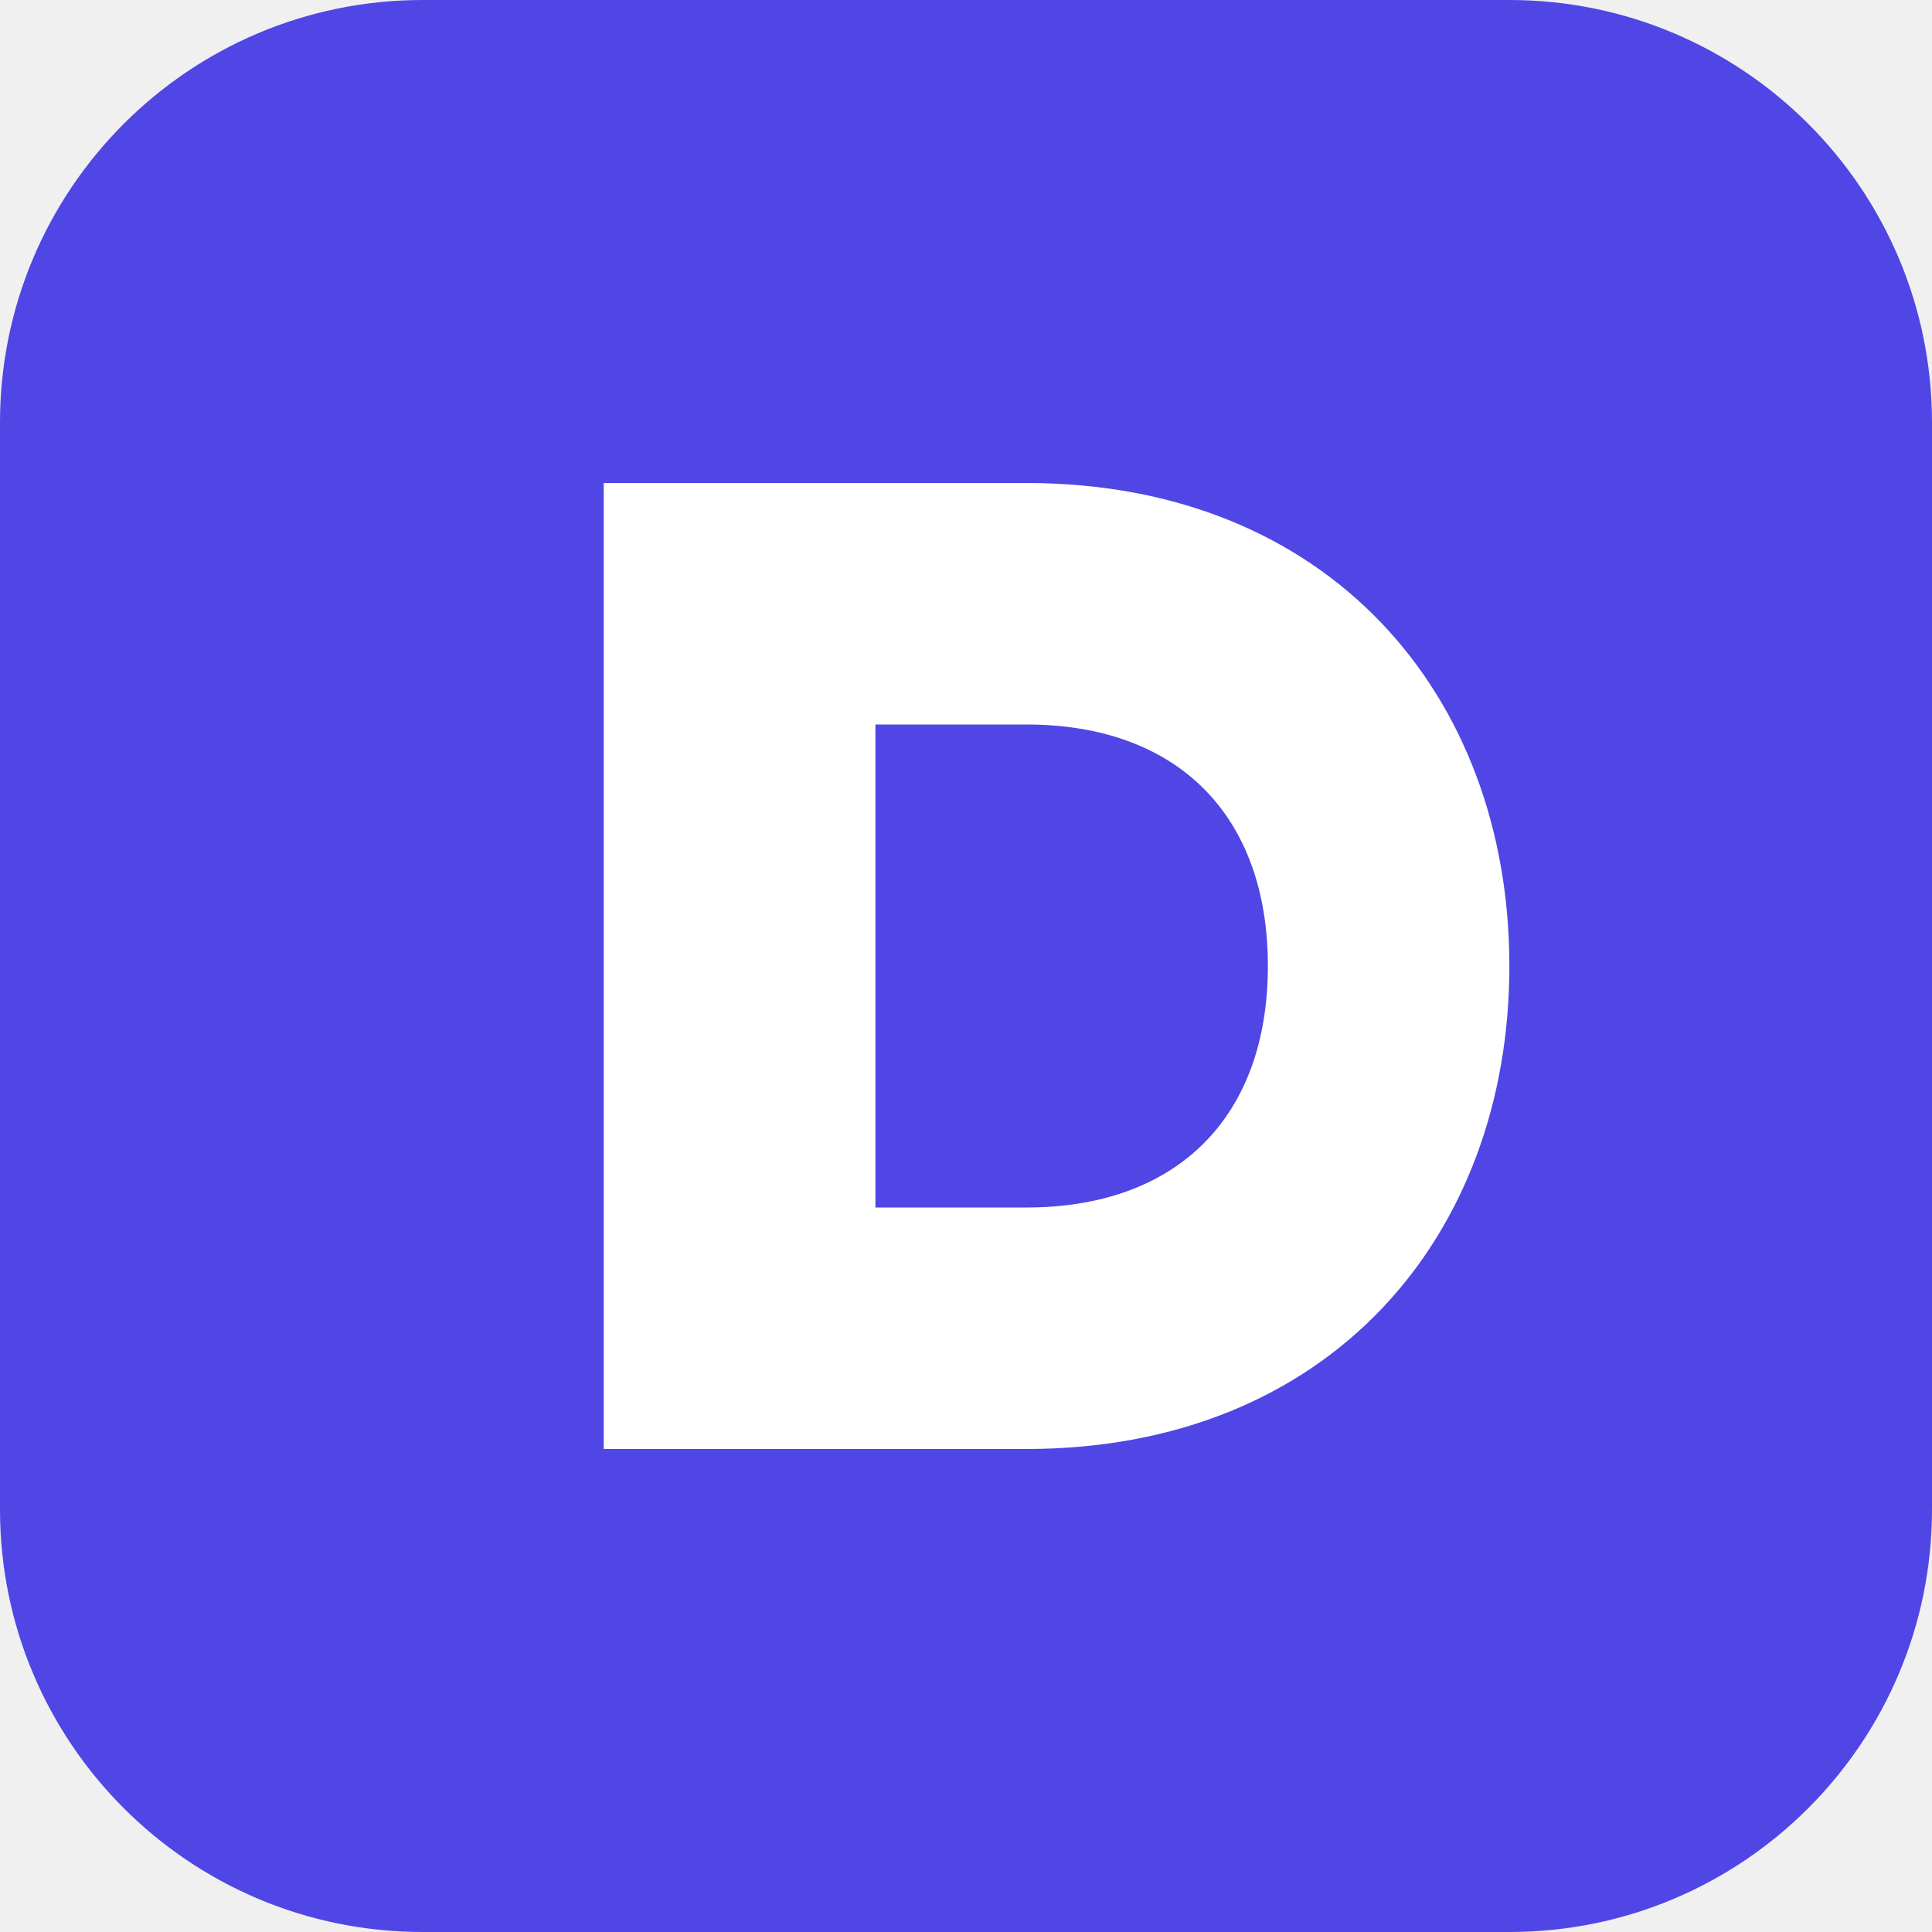
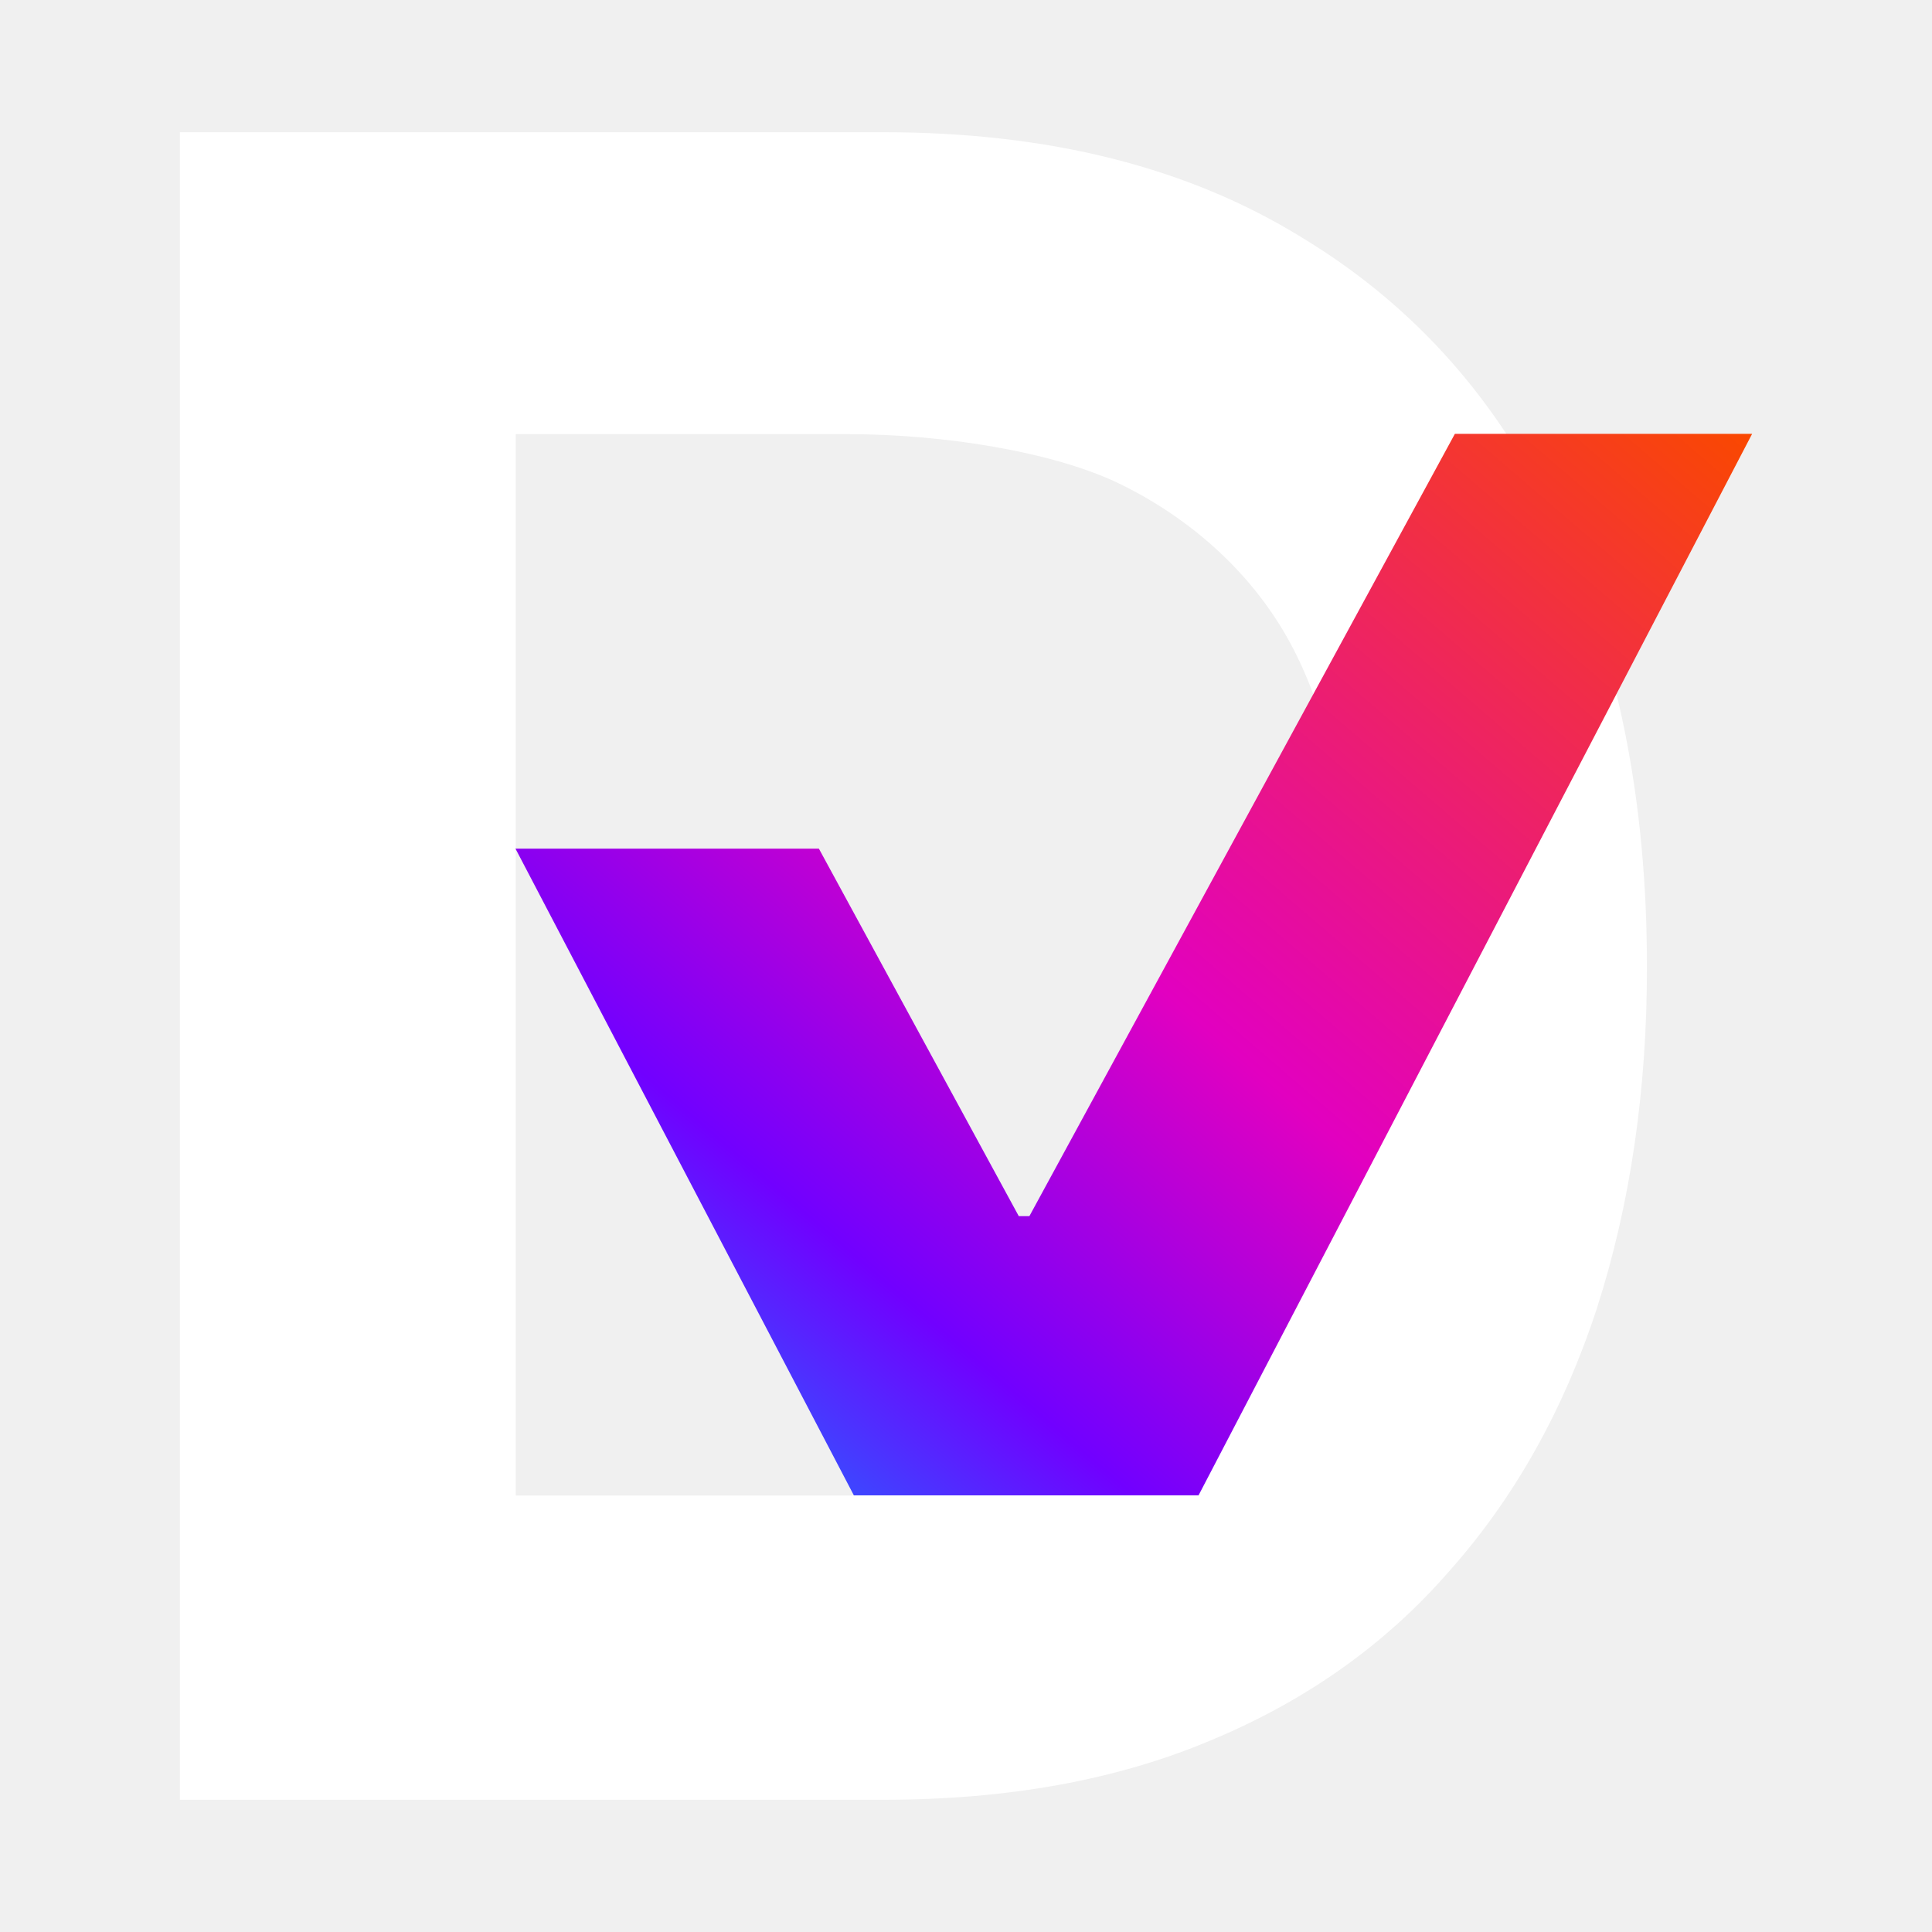
- <svg xmlns="http://www.w3.org/2000/svg" viewBox="0 0 64 64" width="64" height="64">
-   <rect width="64" height="64" rx="14" fill="#4F46E5" />
-   <path d="M20 16h14c10 0 16 7 16 16s-6 16-16 16H20z M29 24v16h5c5 0 8-3 8-8s-3-8-8-8z" fill="#fff" fill-rule="evenodd" />
+ <svg xmlns="http://www.w3.org/2000/svg" viewBox="40 30 190 196" width="64" height="64" fill="none">
+   <path d="M55.25 212.583V43.416H126.671C143.413 43.416 157.544 46.975 169.063 54.091C180.583 61.053 189.261 70.876 195.097 83.562C201.088 96.247 204.083 111.099 204.083 128.116C204.083 140.647 202.393 152.172 199.014 162.692C195.635 173.057 190.643 181.952 184.039 189.378C177.588 196.804 169.524 202.528 159.848 206.55C150.325 210.572 139.266 212.583 126.671 212.583H55.25ZM89.318 181.72H123.167C129.925 181.72 138.4 180.792 144.083 178.935C149.766 177.079 155.809 174.062 159.956 169.885C164.103 165.708 168.456 160.139 170.76 153.178C173.064 146.216 174.216 137.63 174.216 127.42C174.216 114.115 172.219 103.596 168.225 95.861C164.232 88.125 157.652 82.556 150.74 79.153C143.828 75.749 132.382 74.047 123.167 74.047H89.318V181.72Z" fill="#FFFFFF" />
+   <path d="M158.591 181.703H123.624L89.296 116.096H120.076L140.354 153.377H141.431L184.595 74.016H214.751L158.591 181.703Z" fill="url(#g)" />
+   <defs>
+     <linearGradient id="g" x1="89.296" y1="181.703" x2="195.739" y2="57.697" gradientUnits="userSpaceOnUse">
+       <stop stop-color="#009AFF" />
+       <stop offset="0.25" stop-color="#7100FF" />
+       <stop offset="0.5" stop-color="#E200C0" />
+       <stop offset="1" stop-color="#FA4800" />
+     </linearGradient>
+   </defs>
</svg>
